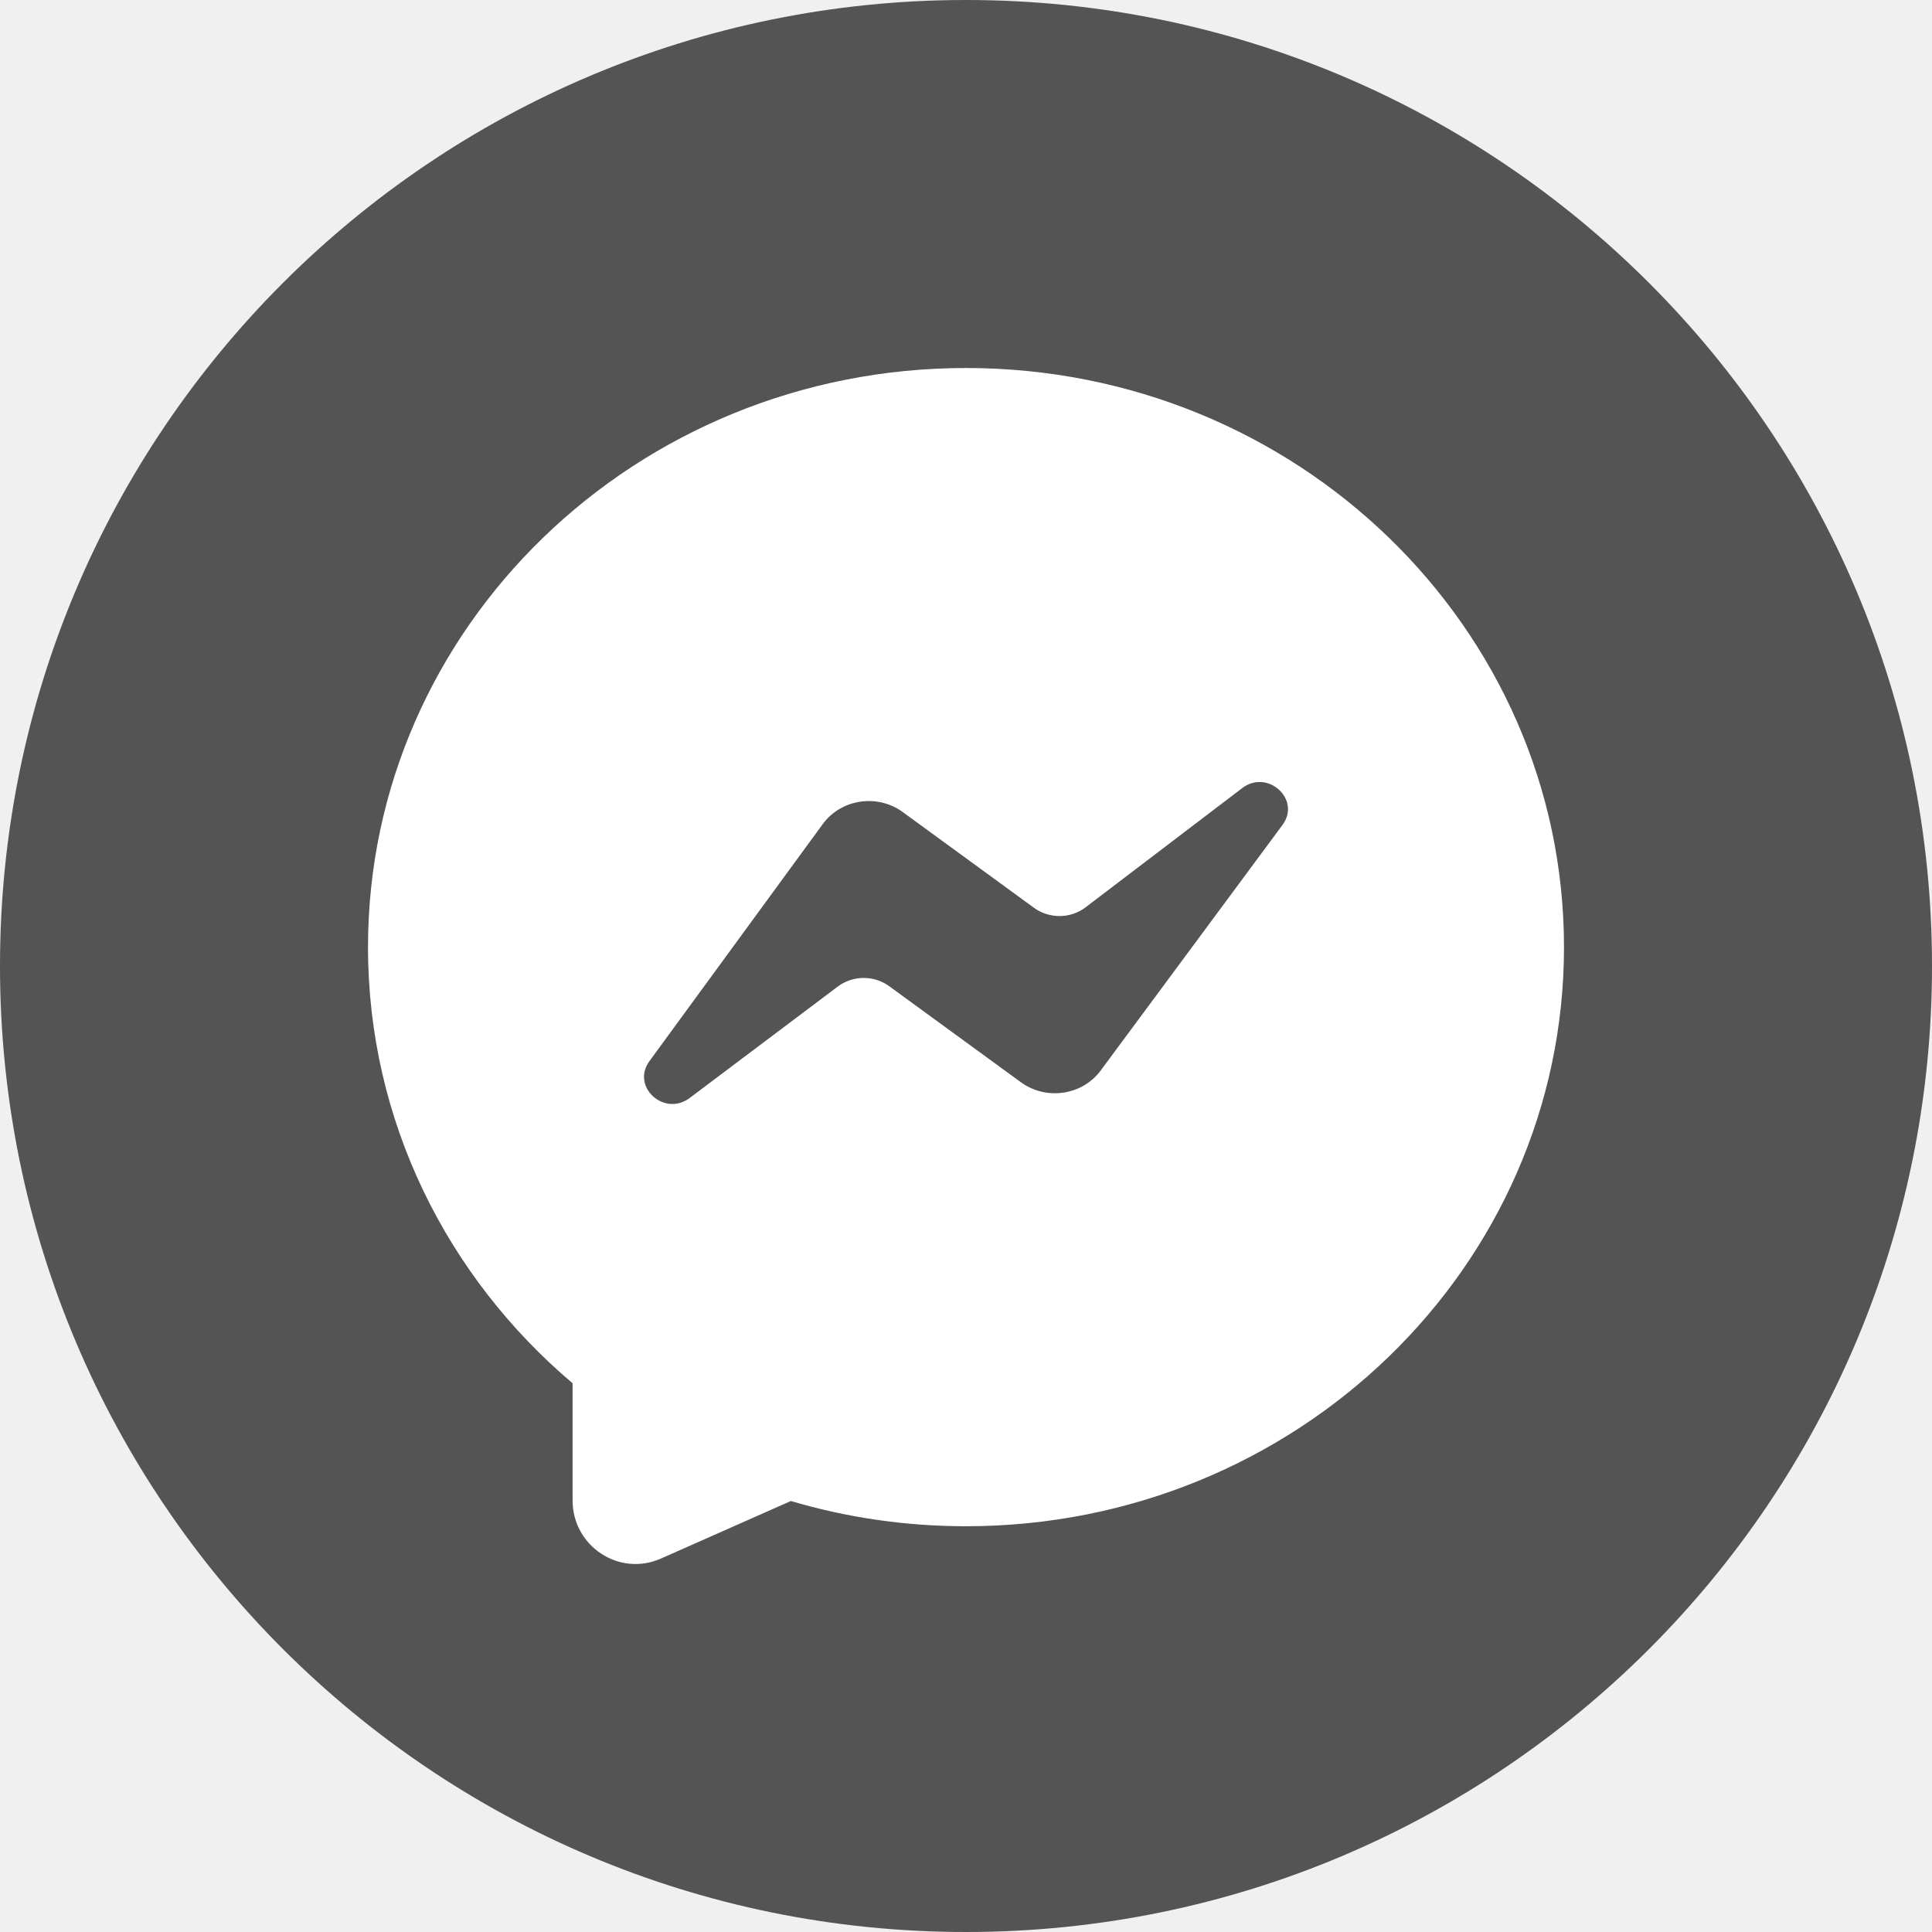
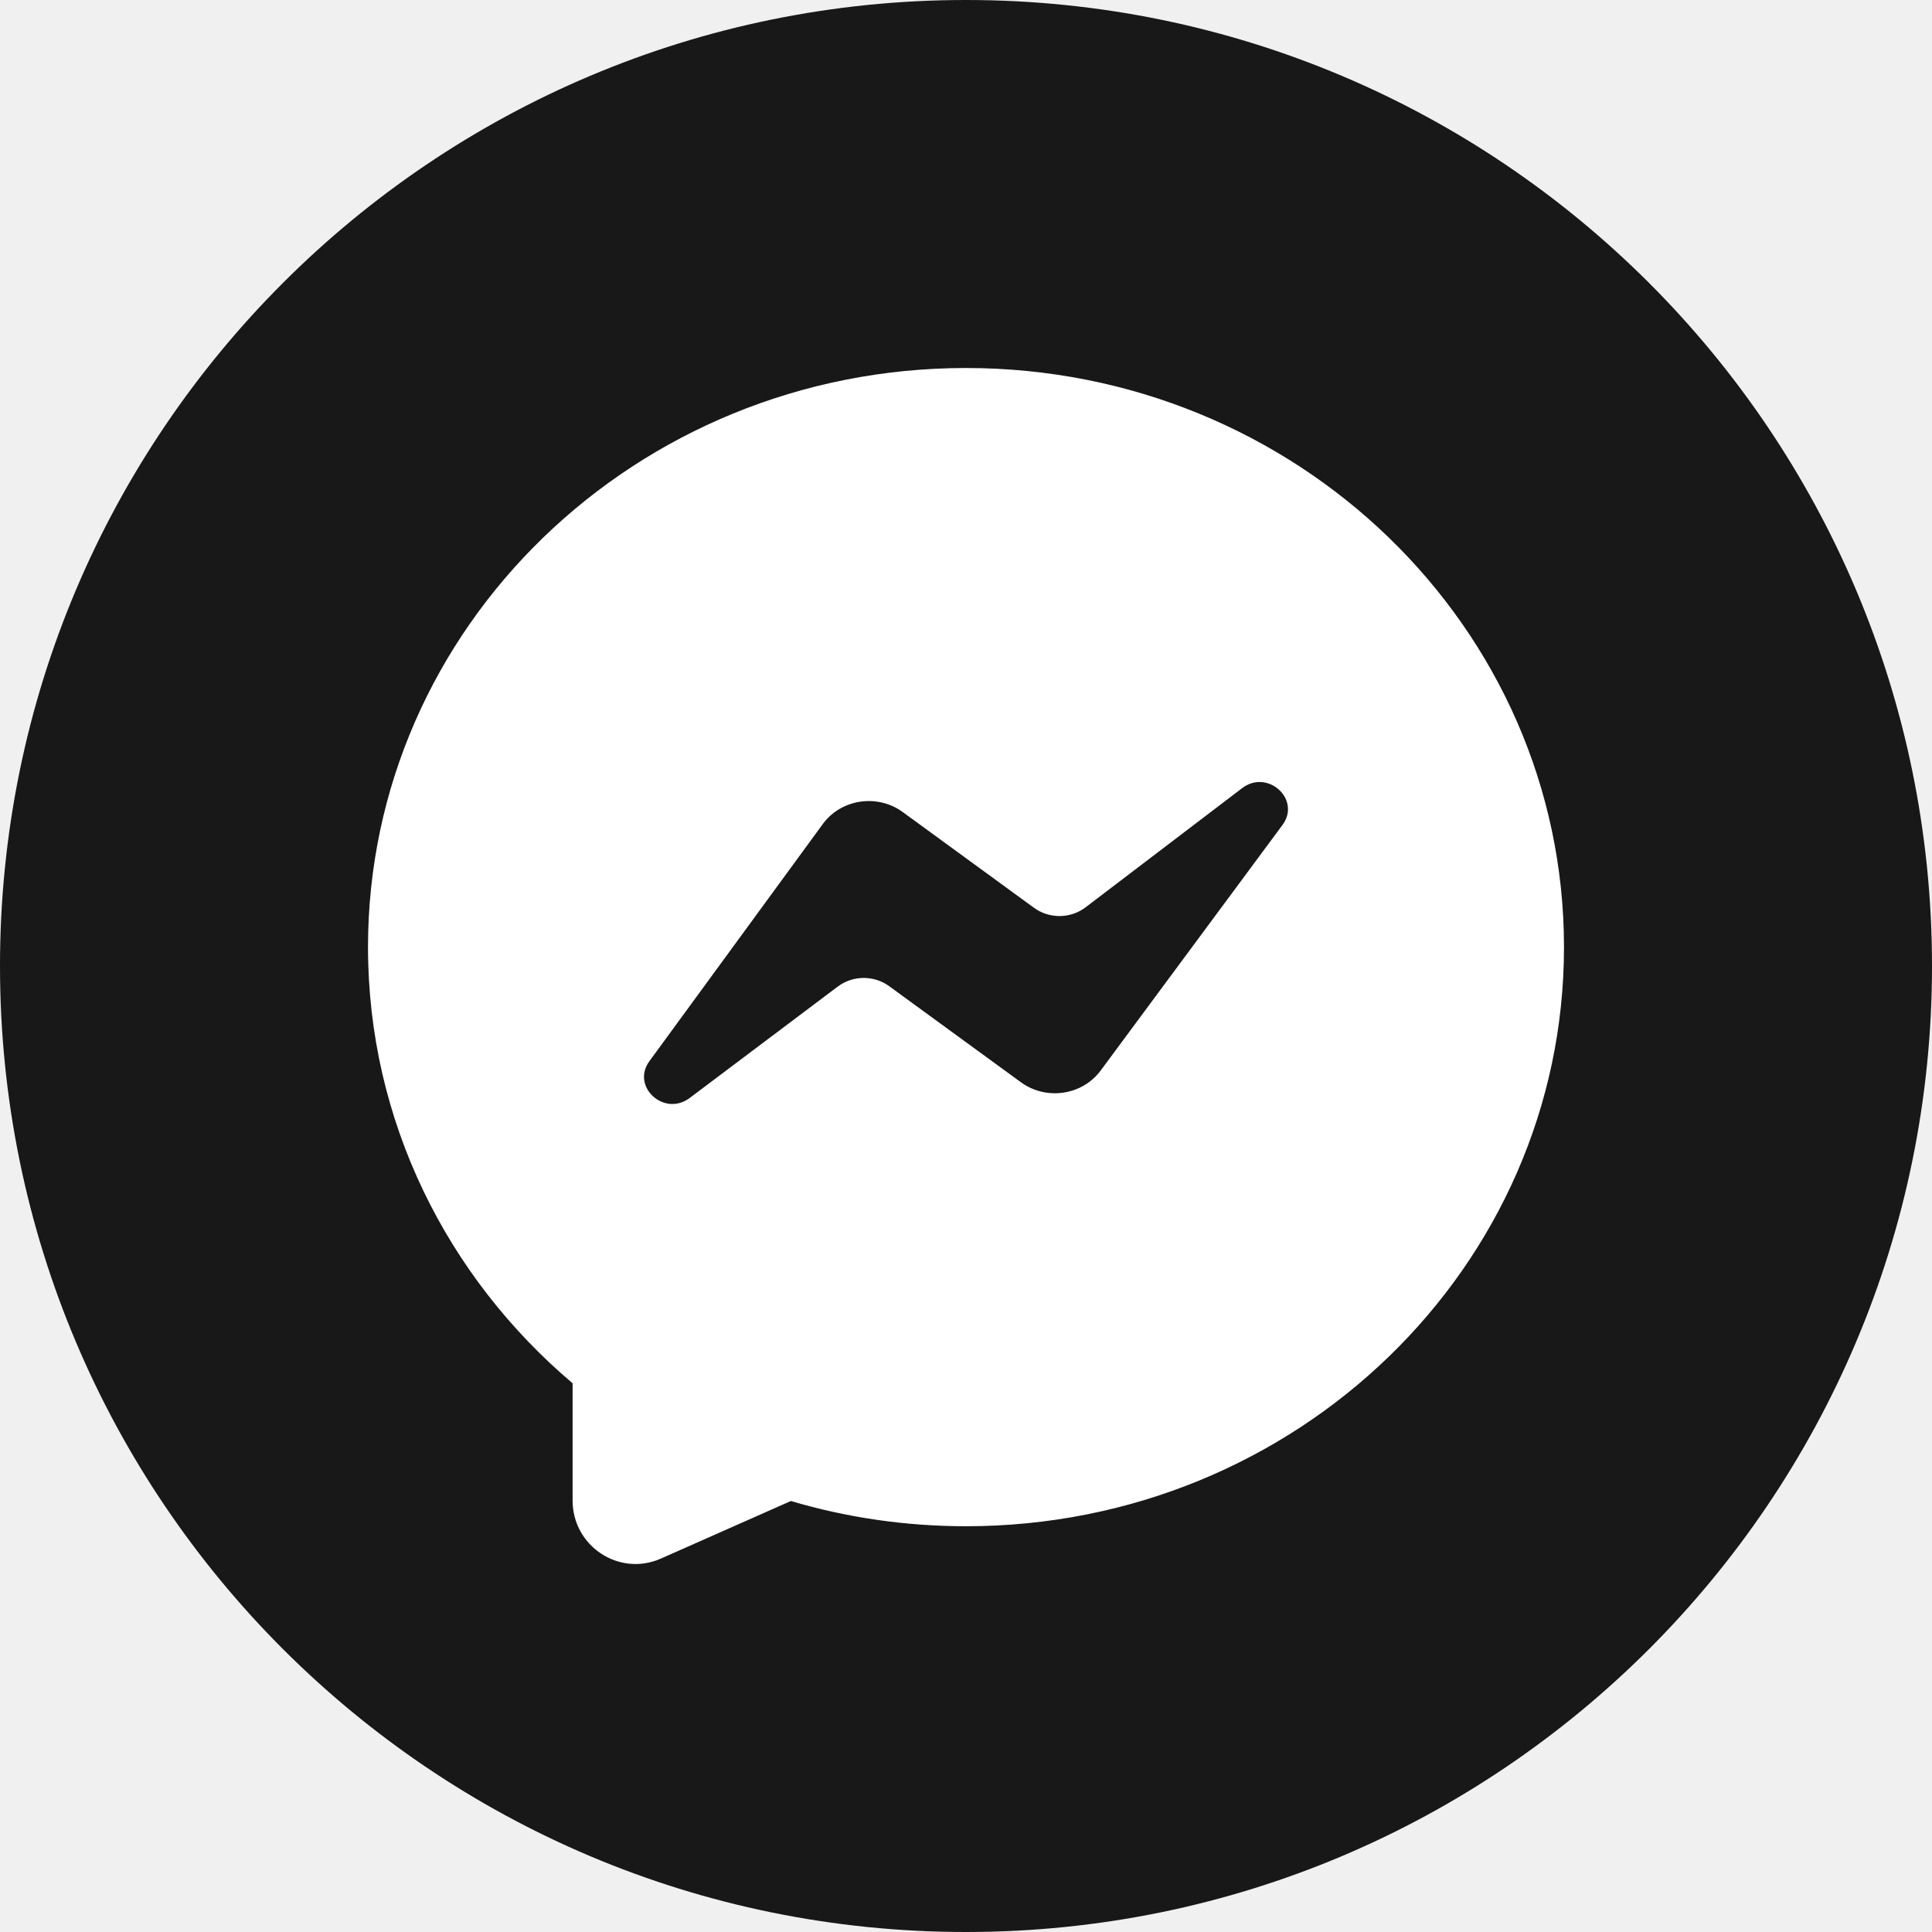
<svg xmlns="http://www.w3.org/2000/svg" viewBox="0 0 48 48" fill="none">
-   <circle cx="24" cy="24" r="24" fill="currentColor" fill-opacity="0.65" />
+   <circle cx="24" cy="24" r="24" fill="currentColor" fill-opacity="0.9" />
  <path fill-rule="evenodd" clip-rule="evenodd" d="M38.857 23.531C38.857 31.477 32.205 37.919 24 37.919C22.486 37.919 21.025 37.7 19.649 37.292L16.418 38.723C15.385 39.18 14.226 38.417 14.226 37.279V34.367C11.111 31.73 9.143 27.853 9.143 23.531C9.143 15.585 15.795 9.143 24 9.143C32.205 9.143 38.857 15.585 38.857 23.531ZM16.134 26.365L20.442 20.473C20.897 19.851 21.798 19.715 22.428 20.175L25.689 22.554C26.07 22.832 26.598 22.827 26.972 22.541L30.861 19.581C31.495 19.098 32.332 19.863 31.863 20.496L27.345 26.598C26.888 27.215 25.991 27.346 25.364 26.888L22.092 24.502C21.713 24.225 21.189 24.229 20.814 24.511L17.135 27.279C16.503 27.755 15.672 26.997 16.134 26.365Z" fill="white" />
</svg>
